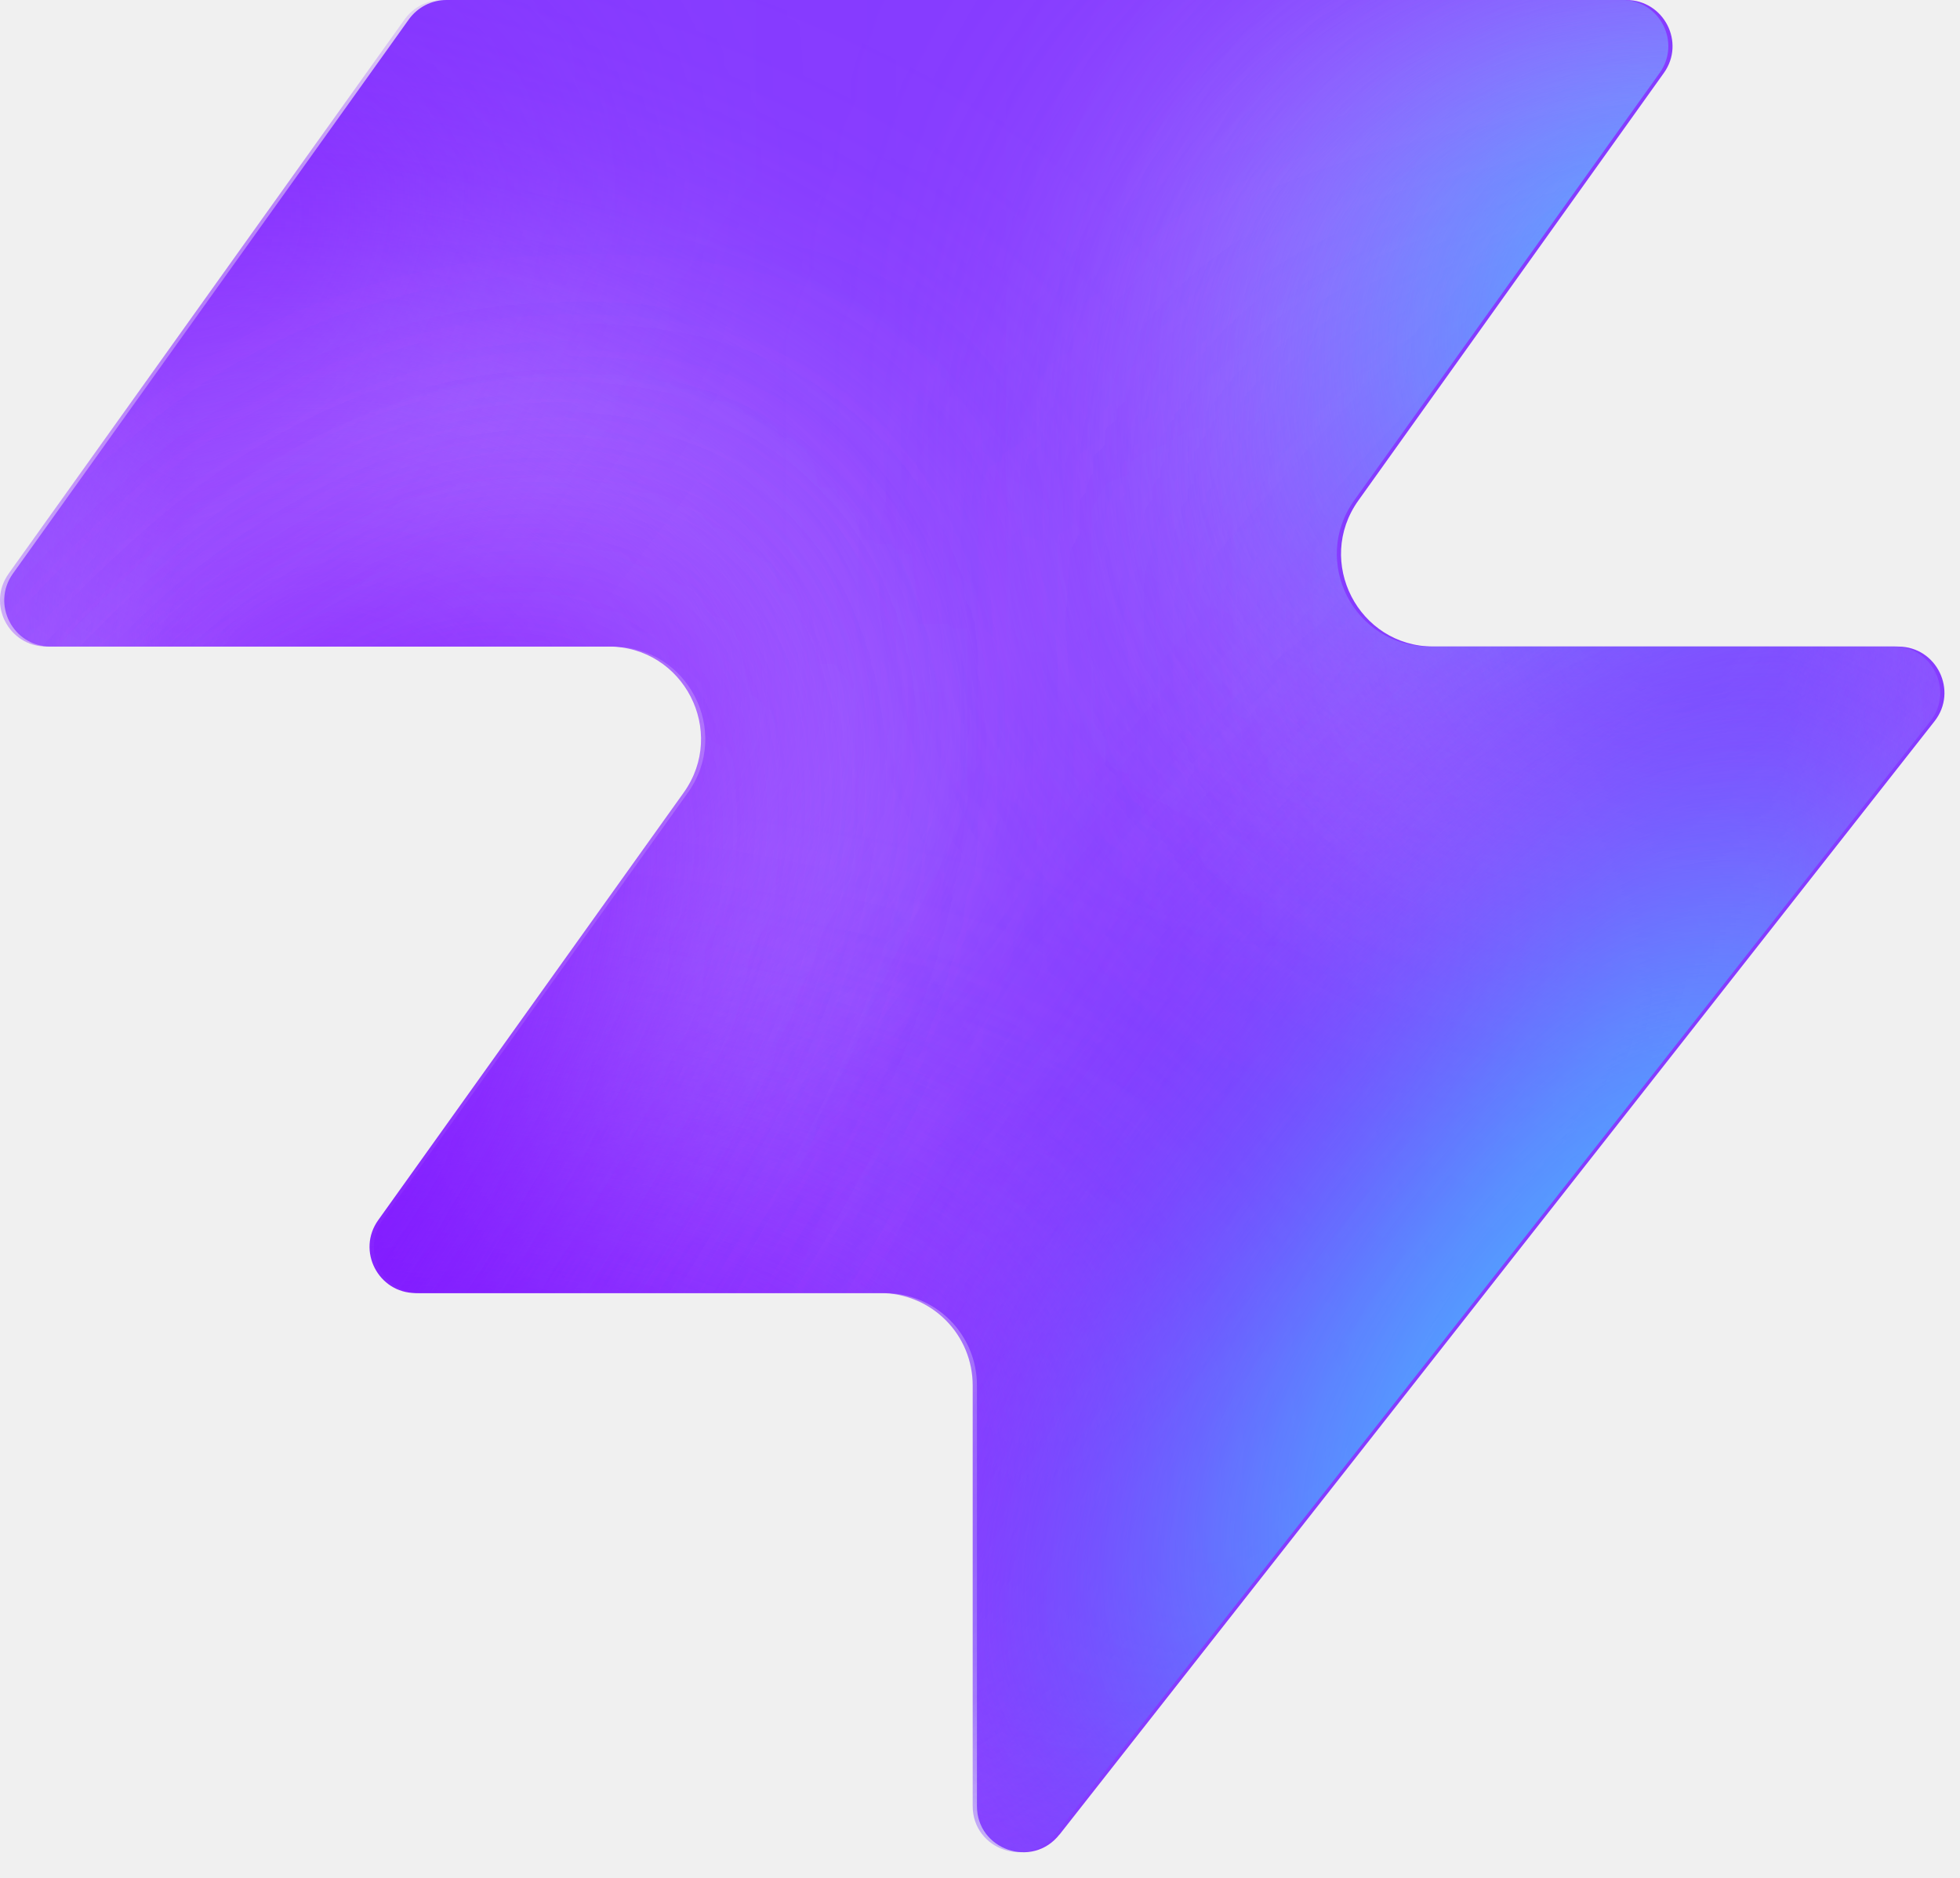
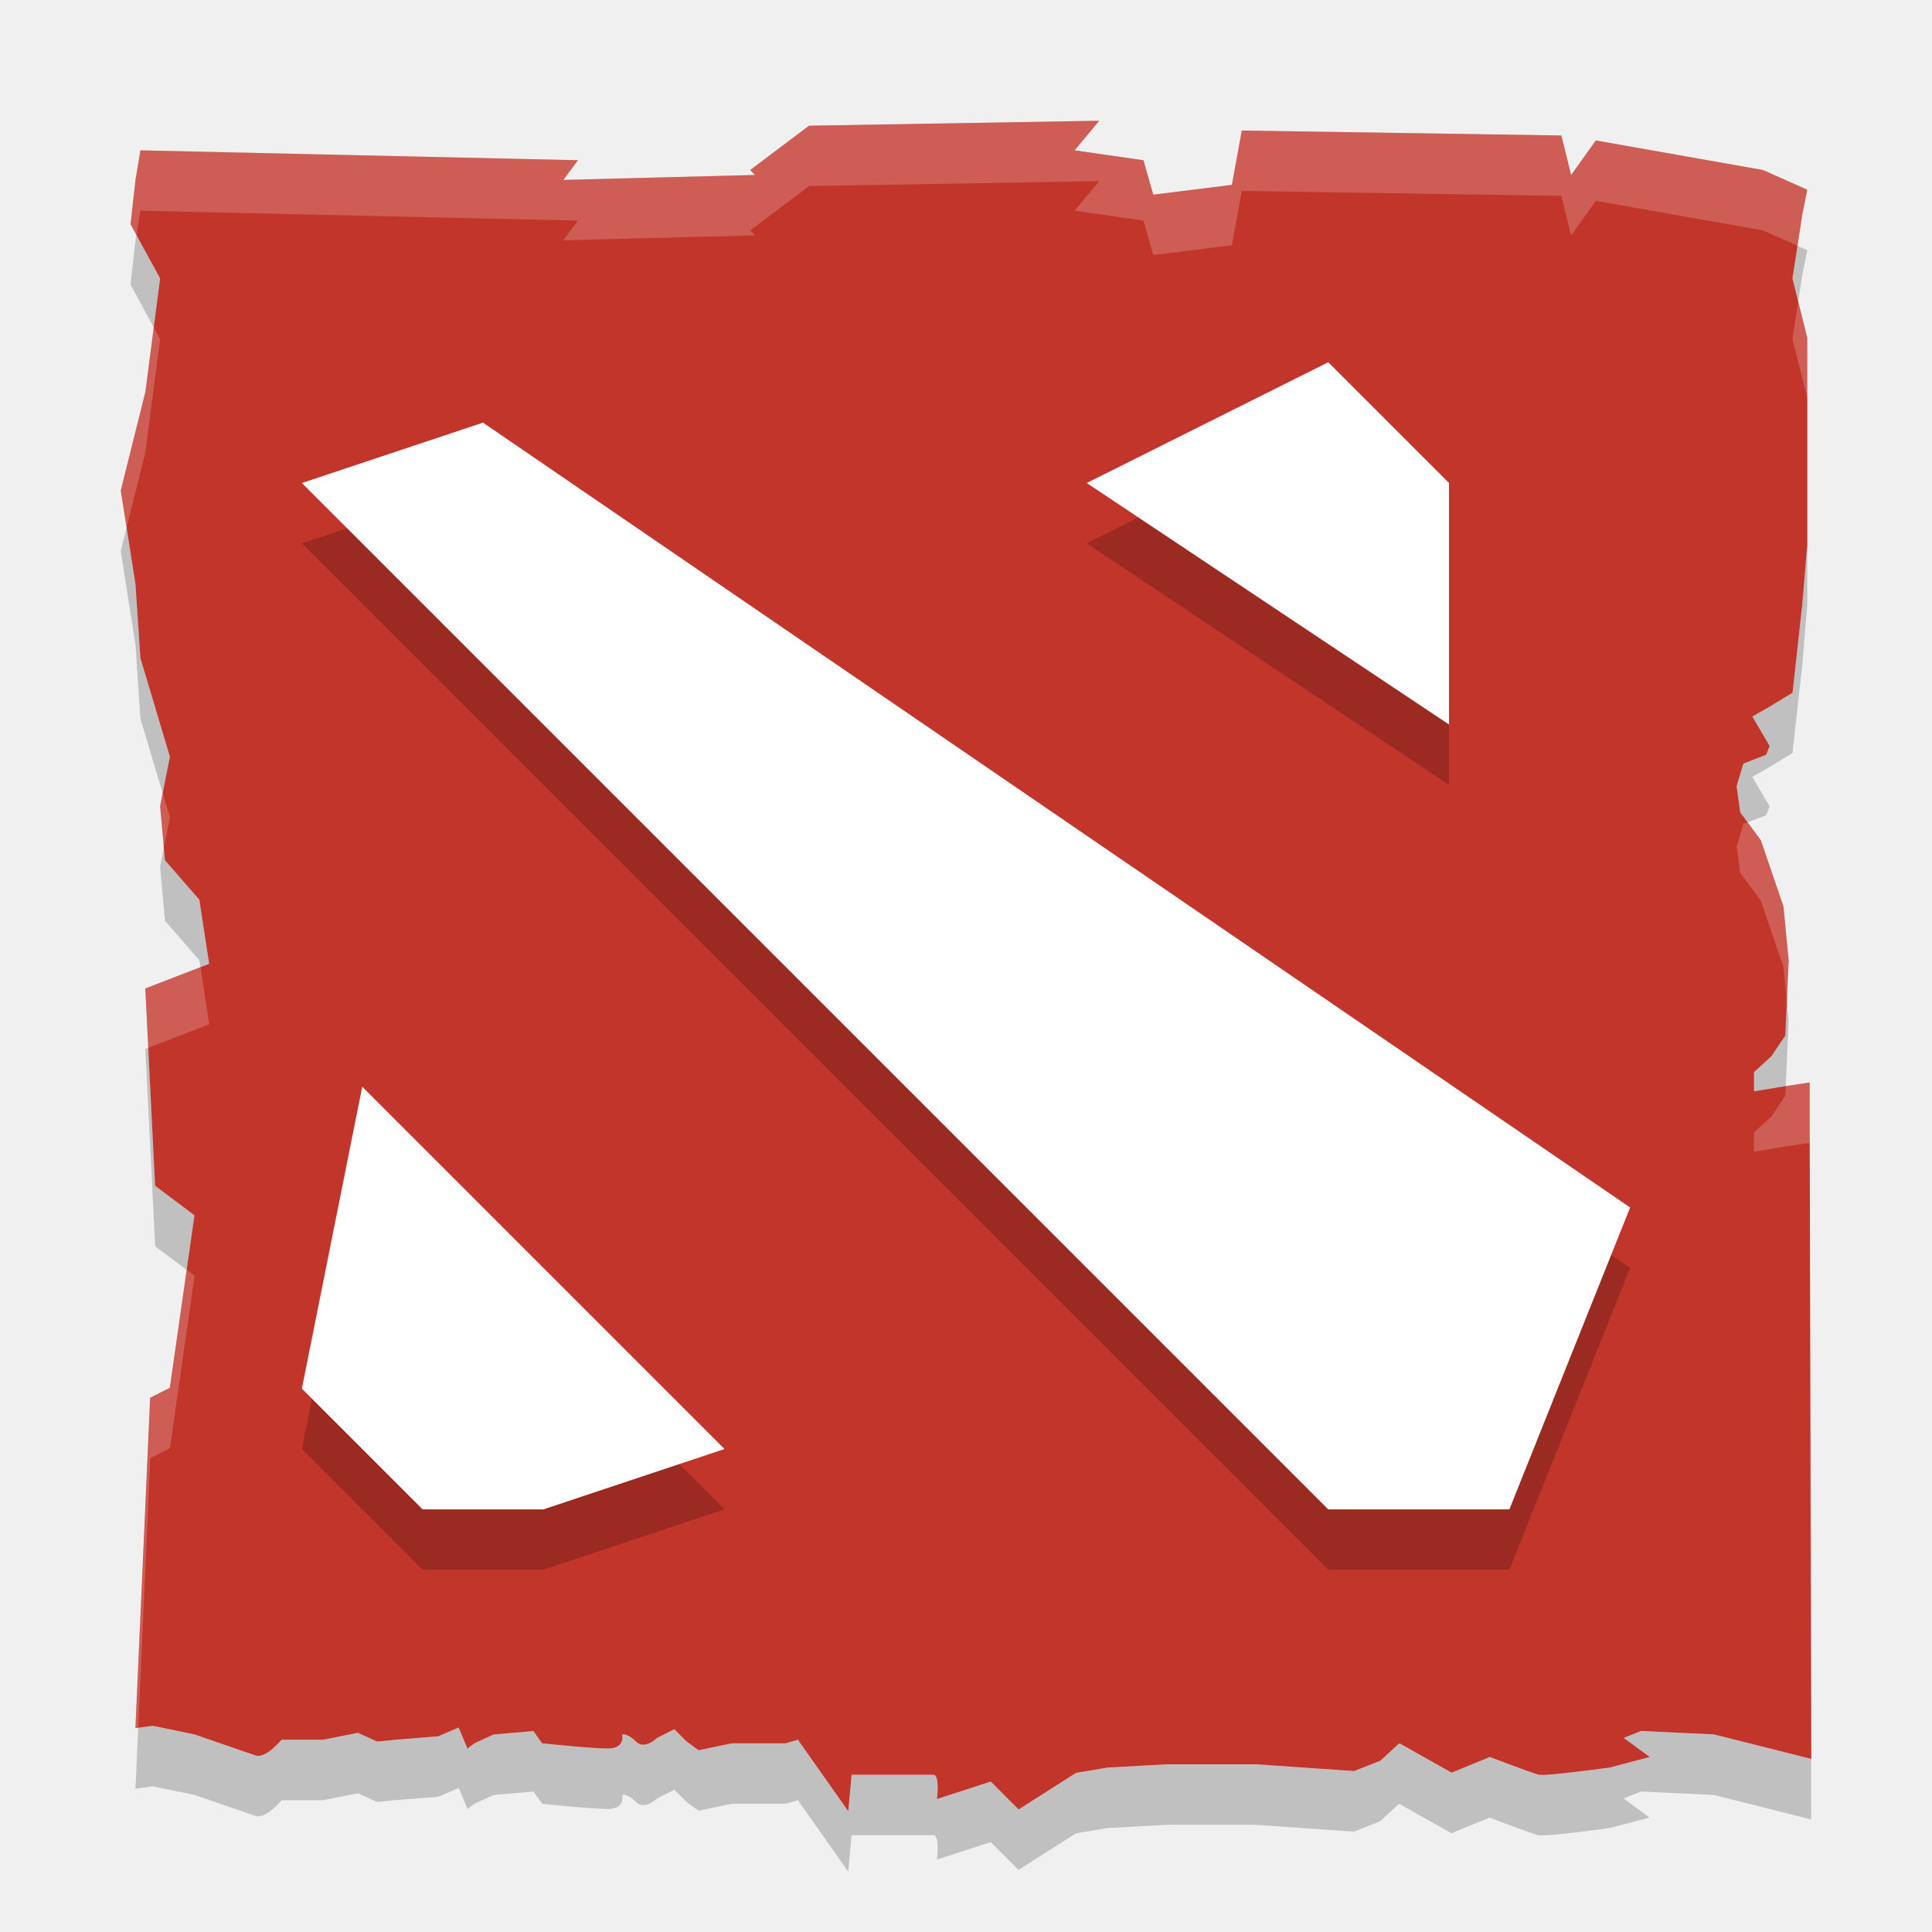
- <svg xmlns="http://www.w3.org/2000/svg" width="48" height="46" fill="none" viewBox="0 0 48 46">
-   <path fill="#863bff" d="M25.946 44.938c-.664.845-2.021.375-2.021-.698V33.937a2.26 2.26 0 0 0-2.262-2.262H10.287c-.92 0-1.456-1.04-.92-1.788l7.48-10.471c1.07-1.497 0-3.578-1.842-3.578H1.237c-.92 0-1.456-1.04-.92-1.788L10.013.474c.214-.297.556-.474.92-.474h28.894c.92 0 1.456 1.04.92 1.788l-7.48 10.471c-1.07 1.498 0 3.579 1.842 3.579h11.377c.943 0 1.473 1.088.89 1.83L25.947 44.94z" style="fill:#863bff;fill:color(display-p3 .525 .23 1);fill-opacity:1" />
-   <mask id="a" width="48" height="46" x="0" y="0" maskUnits="userSpaceOnUse" style="mask-type:alpha">
-     <path fill="#000" d="M25.842 44.938c-.664.844-2.021.375-2.021-.698V33.937a2.26 2.26 0 0 0-2.262-2.262H10.183c-.92 0-1.456-1.04-.92-1.788l7.48-10.471c1.07-1.498 0-3.579-1.842-3.579H1.133c-.92 0-1.456-1.04-.92-1.787L9.91.473c.214-.297.556-.474.92-.474h28.894c.92 0 1.456 1.04.92 1.788l-7.48 10.471c-1.07 1.498 0 3.578 1.842 3.578h11.377c.943 0 1.473 1.088.89 1.832L25.843 44.94z" style="fill:#000;fill-opacity:1" />
-   </mask>
-   <g mask="url(#a)">
-     <g filter="url(#b)">
-       <ellipse cx="5.508" cy="14.704" fill="#ede6ff" rx="5.508" ry="14.704" style="fill:#ede6ff;fill:color(display-p3 .927 .903 1);fill-opacity:1" transform="matrix(.00324 1 1 -.00324 -4.47 31.516)" />
-     </g>
-     <g filter="url(#c)">
-       <ellipse cx="10.399" cy="29.851" fill="#ede6ff" rx="10.399" ry="29.851" style="fill:#ede6ff;fill:color(display-p3 .927 .903 1);fill-opacity:1" transform="matrix(.00324 1 1 -.00324 -39.328 7.883)" />
-     </g>
-     <g filter="url(#d)">
-       <ellipse cx="5.508" cy="30.487" fill="#7e14ff" rx="5.508" ry="30.487" style="fill:#7e14ff;fill:color(display-p3 .492 .077 1);fill-opacity:1" transform="rotate(89.814 -25.913 -14.639)scale(1 -1)" />
-     </g>
-     <g filter="url(#e)">
-       <ellipse cx="5.508" cy="30.599" fill="#7e14ff" rx="5.508" ry="30.599" style="fill:#7e14ff;fill:color(display-p3 .492 .077 1);fill-opacity:1" transform="rotate(89.814 -32.644 -3.334)scale(1 -1)" />
-     </g>
-     <g filter="url(#f)">
-       <ellipse cx="5.508" cy="30.599" fill="#7e14ff" rx="5.508" ry="30.599" style="fill:#7e14ff;fill:color(display-p3 .492 .077 1);fill-opacity:1" transform="matrix(.00324 1 1 -.00324 -34.34 30.47)" />
-     </g>
-     <g filter="url(#g)">
-       <ellipse cx="14.072" cy="22.078" fill="#ede6ff" rx="14.072" ry="22.078" style="fill:#ede6ff;fill:color(display-p3 .927 .903 1);fill-opacity:1" transform="rotate(93.35 24.506 48.493)scale(-1 1)" />
-     </g>
-     <g filter="url(#h)">
-       <ellipse cx="3.47" cy="21.501" fill="#7e14ff" rx="3.47" ry="21.501" style="fill:#7e14ff;fill:color(display-p3 .492 .077 1);fill-opacity:1" transform="rotate(89.009 28.708 47.59)scale(-1 1)" />
-     </g>
-     <g filter="url(#i)">
-       <ellipse cx="3.47" cy="21.501" fill="#7e14ff" rx="3.47" ry="21.501" style="fill:#7e14ff;fill:color(display-p3 .492 .077 1);fill-opacity:1" transform="rotate(89.009 28.708 47.59)scale(-1 1)" />
-     </g>
-     <g filter="url(#j)">
-       <ellipse cx=".387" cy="8.972" fill="#7e14ff" rx="4.407" ry="29.108" style="fill:#7e14ff;fill:color(display-p3 .492 .077 1);fill-opacity:1" transform="rotate(39.51 .387 8.972)" />
-     </g>
-     <g filter="url(#k)">
-       <ellipse cx="47.523" cy="-6.092" fill="#7e14ff" rx="4.407" ry="29.108" style="fill:#7e14ff;fill:color(display-p3 .492 .077 1);fill-opacity:1" transform="rotate(37.892 47.523 -6.092)" />
-     </g>
-     <g filter="url(#l)">
-       <ellipse cx="41.412" cy="6.333" fill="#47bfff" rx="5.971" ry="9.665" style="fill:#47bfff;fill:color(display-p3 .28 .748 1);fill-opacity:1" transform="rotate(37.892 41.412 6.333)" />
-     </g>
-     <g filter="url(#m)">
-       <ellipse cx="-1.879" cy="38.332" fill="#7e14ff" rx="4.407" ry="29.108" style="fill:#7e14ff;fill:color(display-p3 .492 .077 1);fill-opacity:1" transform="rotate(37.892 -1.88 38.332)" />
-     </g>
-     <g filter="url(#n)">
-       <ellipse cx="-1.879" cy="38.332" fill="#7e14ff" rx="4.407" ry="29.108" style="fill:#7e14ff;fill:color(display-p3 .492 .077 1);fill-opacity:1" transform="rotate(37.892 -1.88 38.332)" />
-     </g>
-     <g filter="url(#o)">
-       <ellipse cx="35.651" cy="29.907" fill="#7e14ff" rx="4.407" ry="29.108" style="fill:#7e14ff;fill:color(display-p3 .492 .077 1);fill-opacity:1" transform="rotate(37.892 35.651 29.907)" />
-     </g>
-     <g filter="url(#p)">
-       <ellipse cx="38.418" cy="32.4" fill="#47bfff" rx="5.971" ry="15.297" style="fill:#47bfff;fill:color(display-p3 .28 .748 1);fill-opacity:1" transform="rotate(37.892 38.418 32.4)" />
-     </g>
-   </g>
-   <defs>
-     <filter id="b" width="60.045" height="41.654" x="-19.77" y="16.149" color-interpolation-filters="sRGB" filterUnits="userSpaceOnUse">
-       <feFlood flood-opacity="0" result="BackgroundImageFix" />
-       <feBlend in="SourceGraphic" in2="BackgroundImageFix" result="shape" />
-       <feGaussianBlur result="effect1_foregroundBlur_2002_17158" stdDeviation="7.659" />
-     </filter>
-     <filter id="c" width="90.34" height="51.437" x="-54.613" y="-7.533" color-interpolation-filters="sRGB" filterUnits="userSpaceOnUse">
-       <feFlood flood-opacity="0" result="BackgroundImageFix" />
-       <feBlend in="SourceGraphic" in2="BackgroundImageFix" result="shape" />
-       <feGaussianBlur result="effect1_foregroundBlur_2002_17158" stdDeviation="7.659" />
-     </filter>
-     <filter id="d" width="79.355" height="29.4" x="-49.64" y="2.03" color-interpolation-filters="sRGB" filterUnits="userSpaceOnUse">
-       <feFlood flood-opacity="0" result="BackgroundImageFix" />
-       <feBlend in="SourceGraphic" in2="BackgroundImageFix" result="shape" />
-       <feGaussianBlur result="effect1_foregroundBlur_2002_17158" stdDeviation="4.596" />
-     </filter>
-     <filter id="e" width="79.579" height="29.4" x="-45.045" y="20.029" color-interpolation-filters="sRGB" filterUnits="userSpaceOnUse">
-       <feFlood flood-opacity="0" result="BackgroundImageFix" />
-       <feBlend in="SourceGraphic" in2="BackgroundImageFix" result="shape" />
-       <feGaussianBlur result="effect1_foregroundBlur_2002_17158" stdDeviation="4.596" />
-     </filter>
-     <filter id="f" width="79.579" height="29.4" x="-43.513" y="21.178" color-interpolation-filters="sRGB" filterUnits="userSpaceOnUse">
-       <feFlood flood-opacity="0" result="BackgroundImageFix" />
-       <feBlend in="SourceGraphic" in2="BackgroundImageFix" result="shape" />
-       <feGaussianBlur result="effect1_foregroundBlur_2002_17158" stdDeviation="4.596" />
-     </filter>
-     <filter id="g" width="74.749" height="58.852" x="15.756" y="-17.901" color-interpolation-filters="sRGB" filterUnits="userSpaceOnUse">
-       <feFlood flood-opacity="0" result="BackgroundImageFix" />
-       <feBlend in="SourceGraphic" in2="BackgroundImageFix" result="shape" />
-       <feGaussianBlur result="effect1_foregroundBlur_2002_17158" stdDeviation="7.659" />
-     </filter>
-     <filter id="h" width="61.377" height="25.362" x="23.548" y="2.284" color-interpolation-filters="sRGB" filterUnits="userSpaceOnUse">
-       <feFlood flood-opacity="0" result="BackgroundImageFix" />
-       <feBlend in="SourceGraphic" in2="BackgroundImageFix" result="shape" />
-       <feGaussianBlur result="effect1_foregroundBlur_2002_17158" stdDeviation="4.596" />
-     </filter>
-     <filter id="i" width="61.377" height="25.362" x="23.548" y="2.284" color-interpolation-filters="sRGB" filterUnits="userSpaceOnUse">
-       <feFlood flood-opacity="0" result="BackgroundImageFix" />
-       <feBlend in="SourceGraphic" in2="BackgroundImageFix" result="shape" />
-       <feGaussianBlur result="effect1_foregroundBlur_2002_17158" stdDeviation="4.596" />
-     </filter>
-     <filter id="j" width="56.045" height="63.649" x="-27.636" y="-22.853" color-interpolation-filters="sRGB" filterUnits="userSpaceOnUse">
-       <feFlood flood-opacity="0" result="BackgroundImageFix" />
-       <feBlend in="SourceGraphic" in2="BackgroundImageFix" result="shape" />
-       <feGaussianBlur result="effect1_foregroundBlur_2002_17158" stdDeviation="4.596" />
-     </filter>
-     <filter id="k" width="54.814" height="64.646" x="20.116" y="-38.415" color-interpolation-filters="sRGB" filterUnits="userSpaceOnUse">
-       <feFlood flood-opacity="0" result="BackgroundImageFix" />
-       <feBlend in="SourceGraphic" in2="BackgroundImageFix" result="shape" />
-       <feGaussianBlur result="effect1_foregroundBlur_2002_17158" stdDeviation="4.596" />
-     </filter>
-     <filter id="l" width="33.541" height="35.313" x="24.641" y="-11.323" color-interpolation-filters="sRGB" filterUnits="userSpaceOnUse">
-       <feFlood flood-opacity="0" result="BackgroundImageFix" />
-       <feBlend in="SourceGraphic" in2="BackgroundImageFix" result="shape" />
-       <feGaussianBlur result="effect1_foregroundBlur_2002_17158" stdDeviation="4.596" />
-     </filter>
-     <filter id="m" width="54.814" height="64.646" x="-29.286" y="6.009" color-interpolation-filters="sRGB" filterUnits="userSpaceOnUse">
-       <feFlood flood-opacity="0" result="BackgroundImageFix" />
-       <feBlend in="SourceGraphic" in2="BackgroundImageFix" result="shape" />
-       <feGaussianBlur result="effect1_foregroundBlur_2002_17158" stdDeviation="4.596" />
-     </filter>
-     <filter id="n" width="54.814" height="64.646" x="-29.286" y="6.009" color-interpolation-filters="sRGB" filterUnits="userSpaceOnUse">
-       <feFlood flood-opacity="0" result="BackgroundImageFix" />
-       <feBlend in="SourceGraphic" in2="BackgroundImageFix" result="shape" />
-       <feGaussianBlur result="effect1_foregroundBlur_2002_17158" stdDeviation="4.596" />
-     </filter>
-     <filter id="o" width="54.814" height="64.646" x="8.244" y="-2.416" color-interpolation-filters="sRGB" filterUnits="userSpaceOnUse">
-       <feFlood flood-opacity="0" result="BackgroundImageFix" />
-       <feBlend in="SourceGraphic" in2="BackgroundImageFix" result="shape" />
-       <feGaussianBlur result="effect1_foregroundBlur_2002_17158" stdDeviation="4.596" />
-     </filter>
-     <filter id="p" width="39.409" height="43.623" x="18.713" y="10.588" color-interpolation-filters="sRGB" filterUnits="userSpaceOnUse">
-       <feFlood flood-opacity="0" result="BackgroundImageFix" />
-       <feBlend in="SourceGraphic" in2="BackgroundImageFix" result="shape" />
-       <feGaussianBlur result="effect1_foregroundBlur_2002_17158" stdDeviation="4.596" />
-     </filter>
-   </defs>
+ <svg xmlns="http://www.w3.org/2000/svg" width="32" height="32" version="1">
+   <path fill="#c2352a" d="m18.207 2-4.807 0.082-0.975 0.734 0.08 0.082l-3.175 0.082 0.244-0.326-7.248-0.164-0.082 0.49-0.082 0.734 0.49 0.898-0.244 1.879-0.408 1.633 0.244 1.553 0.082 1.224 0.488 1.633-0.162 0.817 0.08 0.898 0.57 0.654 0.162 1.061-1.057 0.408 0.162 3.268 0.652 0.49-0.408 2.857-0.326 0.164-0.244 5.473 0.287-0.039 0.692 0.143s0.837 0.29 1.01 0.348c0.173 0.058 0.43-0.26 0.43-0.26h0.691l0.576-0.115 0.318 0.145 0.287-0.029 0.721-0.057 0.342-0.146 0.146 0.348 0.115-0.087 0.318-0.146 0.66-0.057 0.143 0.203s0.806 0.086 1.094 0.086c0.288 0 0.232-0.232 0.232-0.232s0.085-0.027 0.229 0.117c0.144 0.144 0.348-0.059 0.348-0.059l0.287-0.145 0.203 0.203 0.201 0.145 0.547-0.115h0.891l0.205-0.059 0.834 1.184 0.055-0.604h1.353c0.115 0 0.061 0.402 0.061 0.402l0.891-0.289 0.461 0.461 0.951-0.605 0.518-0.088 1.008-0.055h1.44l1.641 0.113 0.434-0.172 0.314-0.289 0.865 0.488 0.633-0.26s0.691 0.264 0.807 0.293c0.115 0.029 1.182-0.119 1.182-0.119l0.66-0.174-0.43-0.316 0.287-0.115 1.209 0.057 1.611 0.406-0.027-10.539v-0.666l-0.402 0.061-0.52 0.086v-0.318l0.287-0.262 0.232-0.344 0.055-1.242-0.086-0.896-0.375-1.098-0.342-0.461-0.059-0.434 0.086-0.287 0.027-0.086 0.375-0.146 0.059-0.146-0.287-0.488 0.26-0.148 0.406-0.246 0.162-1.469 0.082-0.98v-3.43l-0.245-0.982 0.163-1.061 0.082-0.41-0.733-0.326-2.769-0.49-0.409 0.572-0.162-0.654-5.293-0.082-0.164 0.9-1.302 0.162-0.163-0.57-1.14-0.164 0.408-0.49z" />
+   <path opacity=".2" d="m22 7-4 2 6 4v-4l-2-2zm-14 1-3 1 17 17h3l2-5-19-13zm-2 11-1 5 2 2h2l3-1-6-6z" />
+   <path fill="#fff" d="m22 6l-4 2 6 4v-4l-2-2zm-14 1l-3 1 17 17h3l2-5-19-13zm-2 11l-1 5 2 2h2l3-1-6-6z" />
+   <path fill="#fff" opacity=".2" d="m18.207 2l-4.807 0.082-0.974 0.734 0.08 0.082-3.176 0.082 0.244-0.326-7.248-0.164-0.082 0.49-0.082 0.734 0.098 0.178 0.066-0.402 7.248 0.164-0.244 0.326 3.176-0.082-0.08-0.082 0.974-0.734 4.807-0.082-0.408 0.49 1.14 0.164 0.163 0.57 1.302-0.162 0.164-0.9 5.293 0.082 0.162 0.654 0.409-0.572 2.769 0.49 0.57 0.254 0.081-0.518 0.082-0.41-0.733-0.326-2.769-0.49-0.409 0.572-0.162-0.654-5.293-0.082-0.164 0.9-1.302 0.162-0.163-0.57-1.14-0.164 0.408-0.49zm11.576 2.994l-0.094 0.619 0.245 0.981v-1l-0.151-0.6zm-27.236 0.428l-0.139 1.07-0.408 1.633 0.096 0.613 0.312-1.246 0.244-1.879-0.105-0.191zm0.148 7.715l-0.043 0.215 0.061 0.689 0.102-0.506-0.119-0.398zm26.25 0.484l-0.068 0.027-0.027 0.086-0.086 0.287 0.058 0.434 0.342 0.461 0.375 1.098 0.057 0.582 0.029-0.686-0.086-0.896-0.375-1.098-0.219-0.295zm-25.625 2.4l-0.912 0.352 0.049 0.981 1.008-0.389-0.144-0.944zm26.653 1.909l-0.395 0.058-0.008 0.164-0.232 0.344-0.287 0.262v0.318l0.519-0.086 0.403-0.06v-1zm0 1v0.666l0.025 9.539h0.002l-0.027-10.205zm-26.879 2.103l-0.279 1.955-0.326 0.164-0.244 5.473 0.045-0.006 0.199-4.467 0.326-0.164 0.408-2.857-0.129-0.098z" />
+   <path opacity=".2" d="m2.26 3.893-0.016 0.088-0.082 0.734 0.385 0.707 0.105-0.809-0.393-0.721zm27.511 0.178-0.082 0.543 0.094 0.381 0.069-0.441 0.082-0.41-0.163-0.072zm-27.675 4.668-0.096 0.387 0.244 1.553 0.082 1.224 0.369 1.235 0.119-0.602-0.488-1.633-0.082-1.224-0.148-0.939zm27.838 0.285-0.082 0.981-0.163 1.469-0.406 0.246-0.26 0.148 0.288 0.488-0.059 0.147-0.375 0.146-0.027 0.086-0.086 0.287 0.058 0.434 0.123 0.166 0.307-0.119 0.059-0.147-0.288-0.488 0.26-0.148 0.406-0.246 0.163-1.469 0.082-0.981v-1zm-27.221 5.018-0.061 0.311 0.08 0.898 0.57 0.654 0.018 0.117 0.144-0.056-0.162-1.061-0.57-0.654-0.019-0.209zm26.883 2.555-0.026 0.556-0.232 0.344-0.287 0.262v0.318l0.519-0.086 0.008-0.002 0.047-1.078-0.029-0.314zm-27.139 0.758-0.049 0.019 0.162 3.268 0.523 0.392 0.129-0.902-0.652-0.49-0.113-2.287zm0.074 11.232-0.242 0.033-0.045 1.006 0.287-0.039 0.692 0.143s0.837 0.289 1.01 0.347c0.173 0.058 0.43-0.26 0.43-0.26h0.691l0.576-0.115 0.318 0.145 0.287-0.03 0.721-0.056 0.342-0.147 0.146 0.348 0.115-0.086 0.318-0.146 0.66-0.057 0.143 0.203s0.806 0.086 1.093 0.086c0.288 0 0.233-0.232 0.233-0.232s0.084-0.028 0.228 0.117c0.144 0.144 0.348-0.059 0.348-0.059l0.287-0.144 0.203 0.203 0.201 0.144 0.547-0.115h0.891l0.205-0.059 0.834 1.184 0.054-0.604h1.354c0.115 0 0.061 0.403 0.061 0.403l0.89-0.289 0.461 0.461 0.951-0.606 0.518-0.088 1.008-0.054h1.439l1.641 0.113 0.433-0.172 0.315-0.289 0.865 0.488 0.633-0.259s0.691 0.264 0.806 0.292c0.116 0.029 1.182-0.119 1.182-0.119l0.66-0.173-0.429-0.317 0.287-0.115 1.209 0.057 1.611 0.406-0.002-1-1.609-0.406-1.209-0.057-0.287 0.115 0.429 0.317-0.66 0.173s-1.066 0.148-1.182 0.119c-0.115-0.028-0.806-0.292-0.806-0.292l-0.633 0.259-0.865-0.488-0.315 0.289-0.433 0.172-1.641-0.113h-1.439l-1.008 0.054-0.518 0.088-0.951 0.606-0.461-0.461-0.89 0.289s0.054-0.403-0.061-0.403h-1.354l-0.054 0.604-0.834-1.184-0.205 0.059h-0.891l-0.547 0.115-0.201-0.144-0.203-0.203-0.287 0.144s-0.204 0.203-0.348 0.059c-0.144-0.145-0.228-0.117-0.228-0.117s0.055 0.232-0.233 0.232c-0.288 0-1.093-0.086-1.093-0.086l-0.143-0.203-0.66 0.057-0.318 0.146-0.115 0.086-0.146-0.348-0.342 0.147-0.721 0.056-0.287 0.03-0.318-0.145-0.576 0.115h-0.691s-0.257 0.318-0.43 0.26c-0.173-0.058-1.01-0.347-1.01-0.347l-0.692-0.143z" />
</svg>
